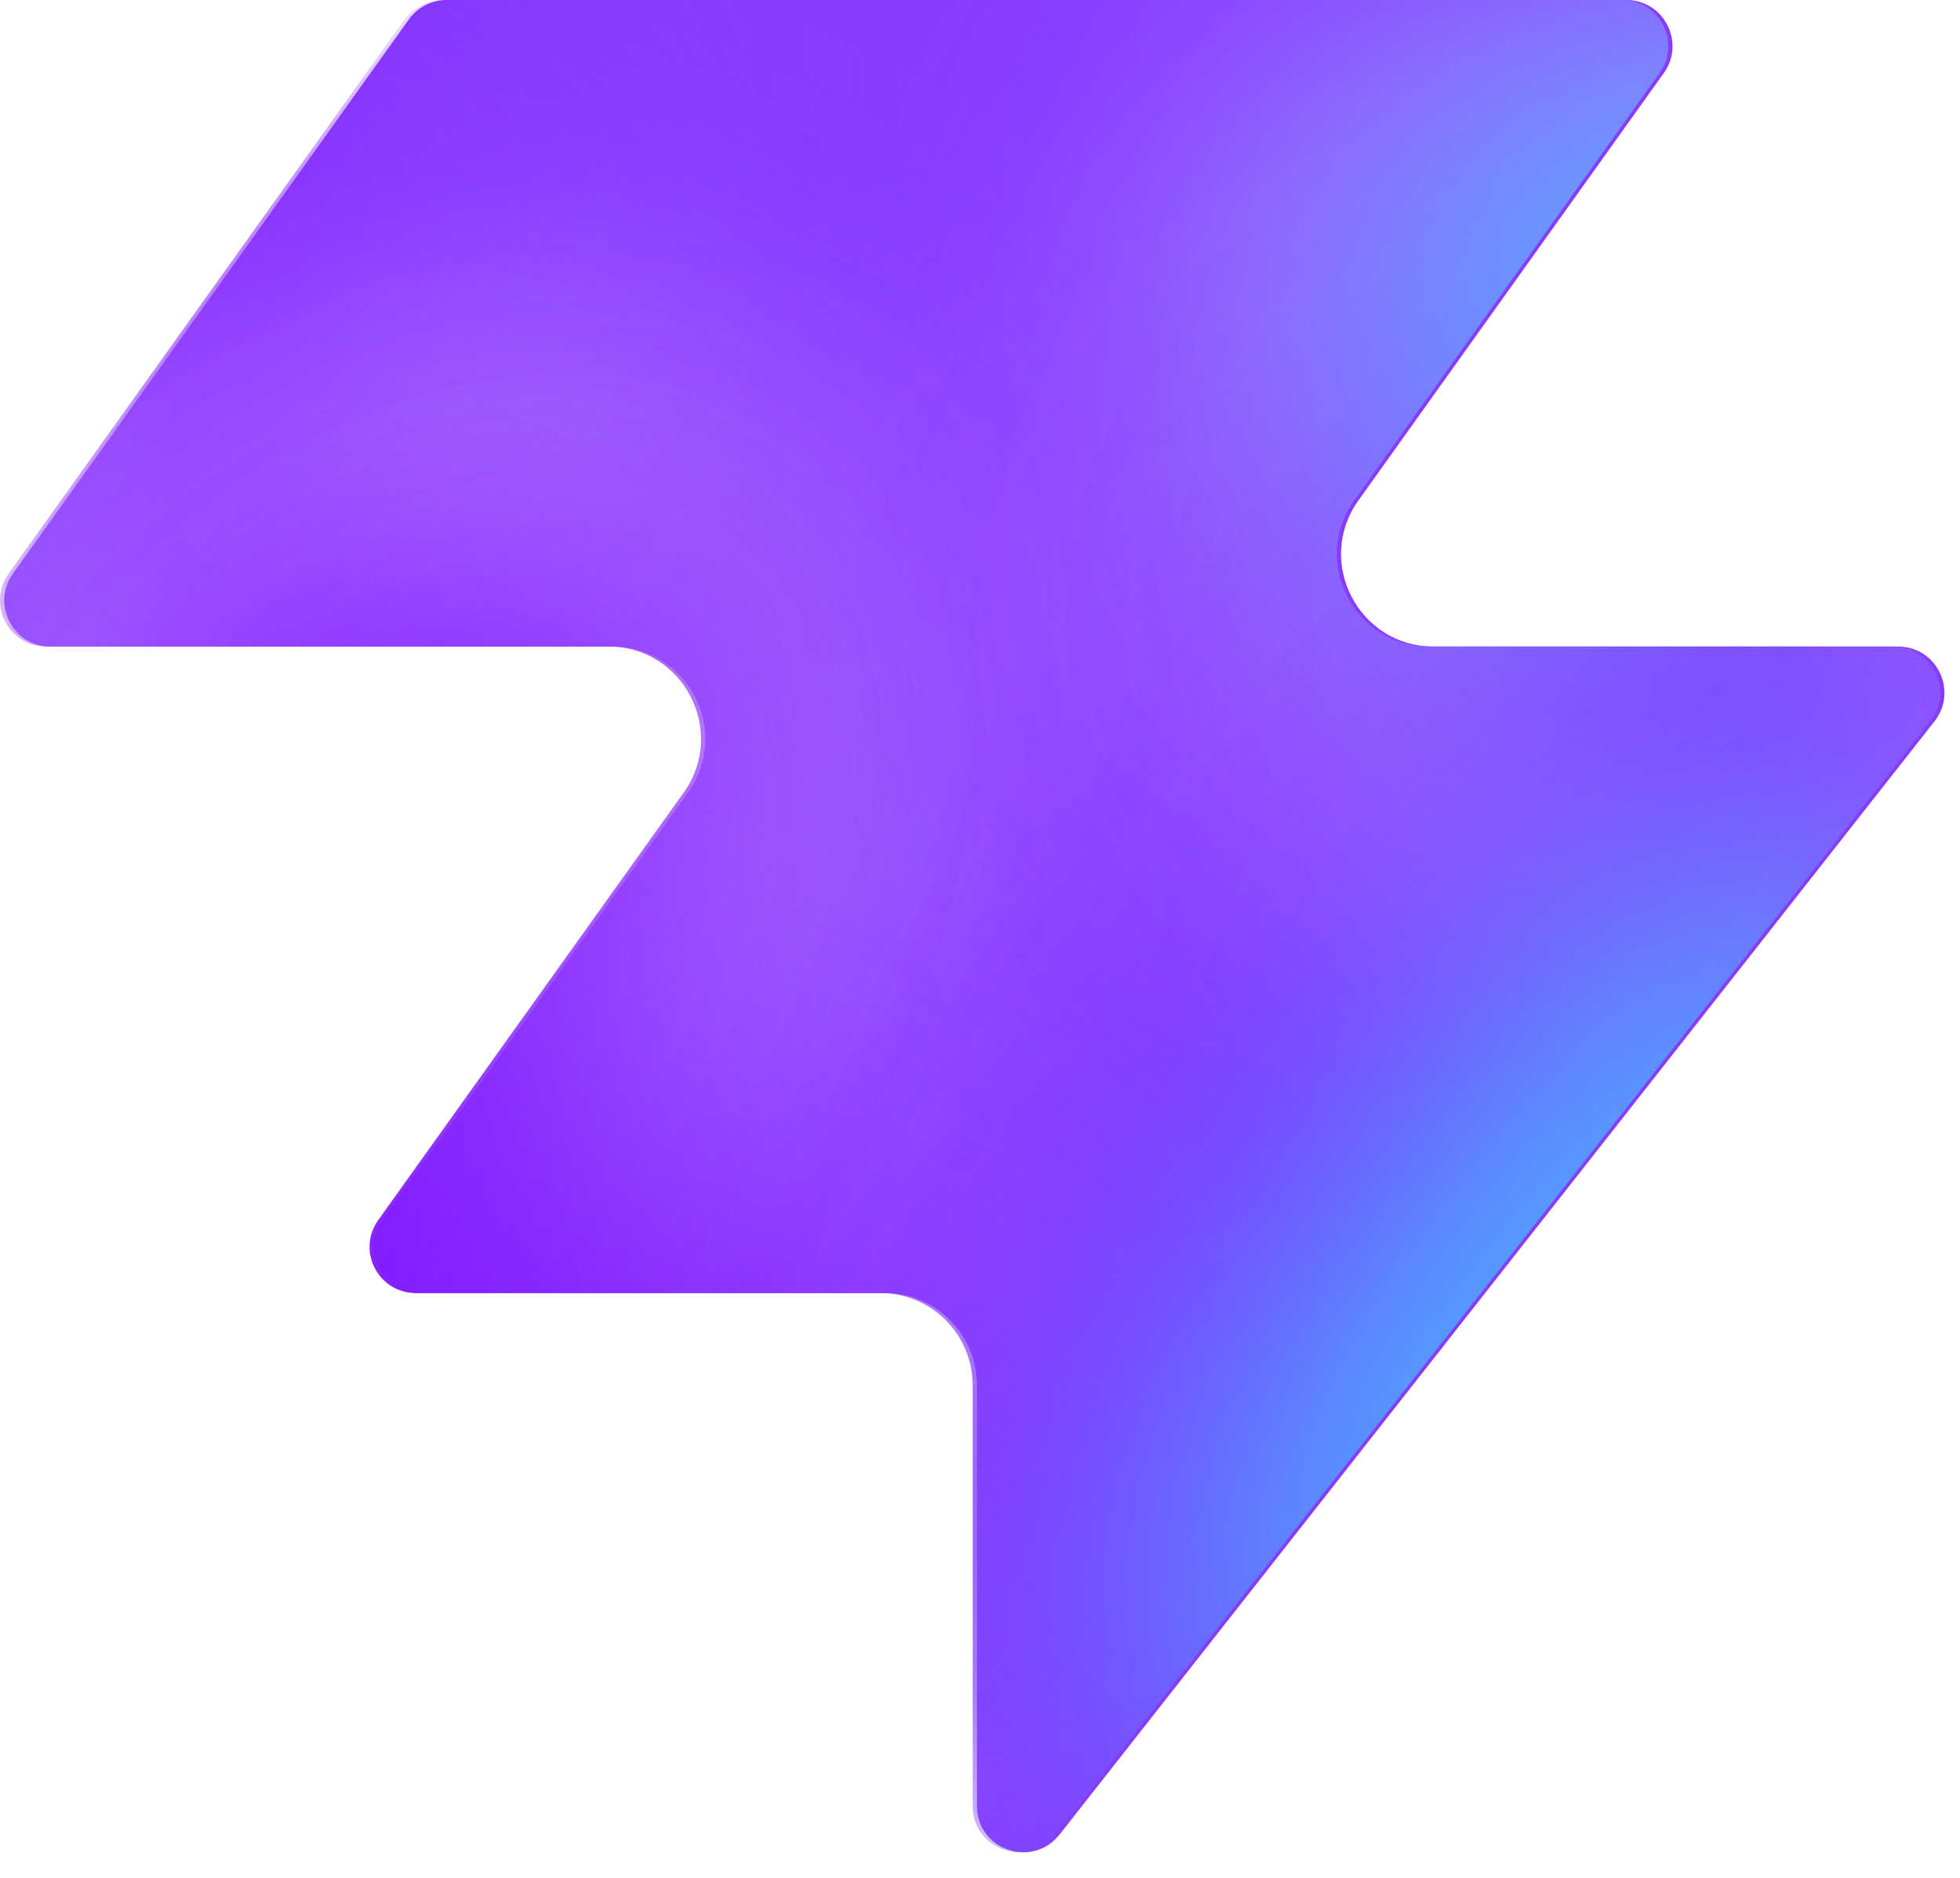
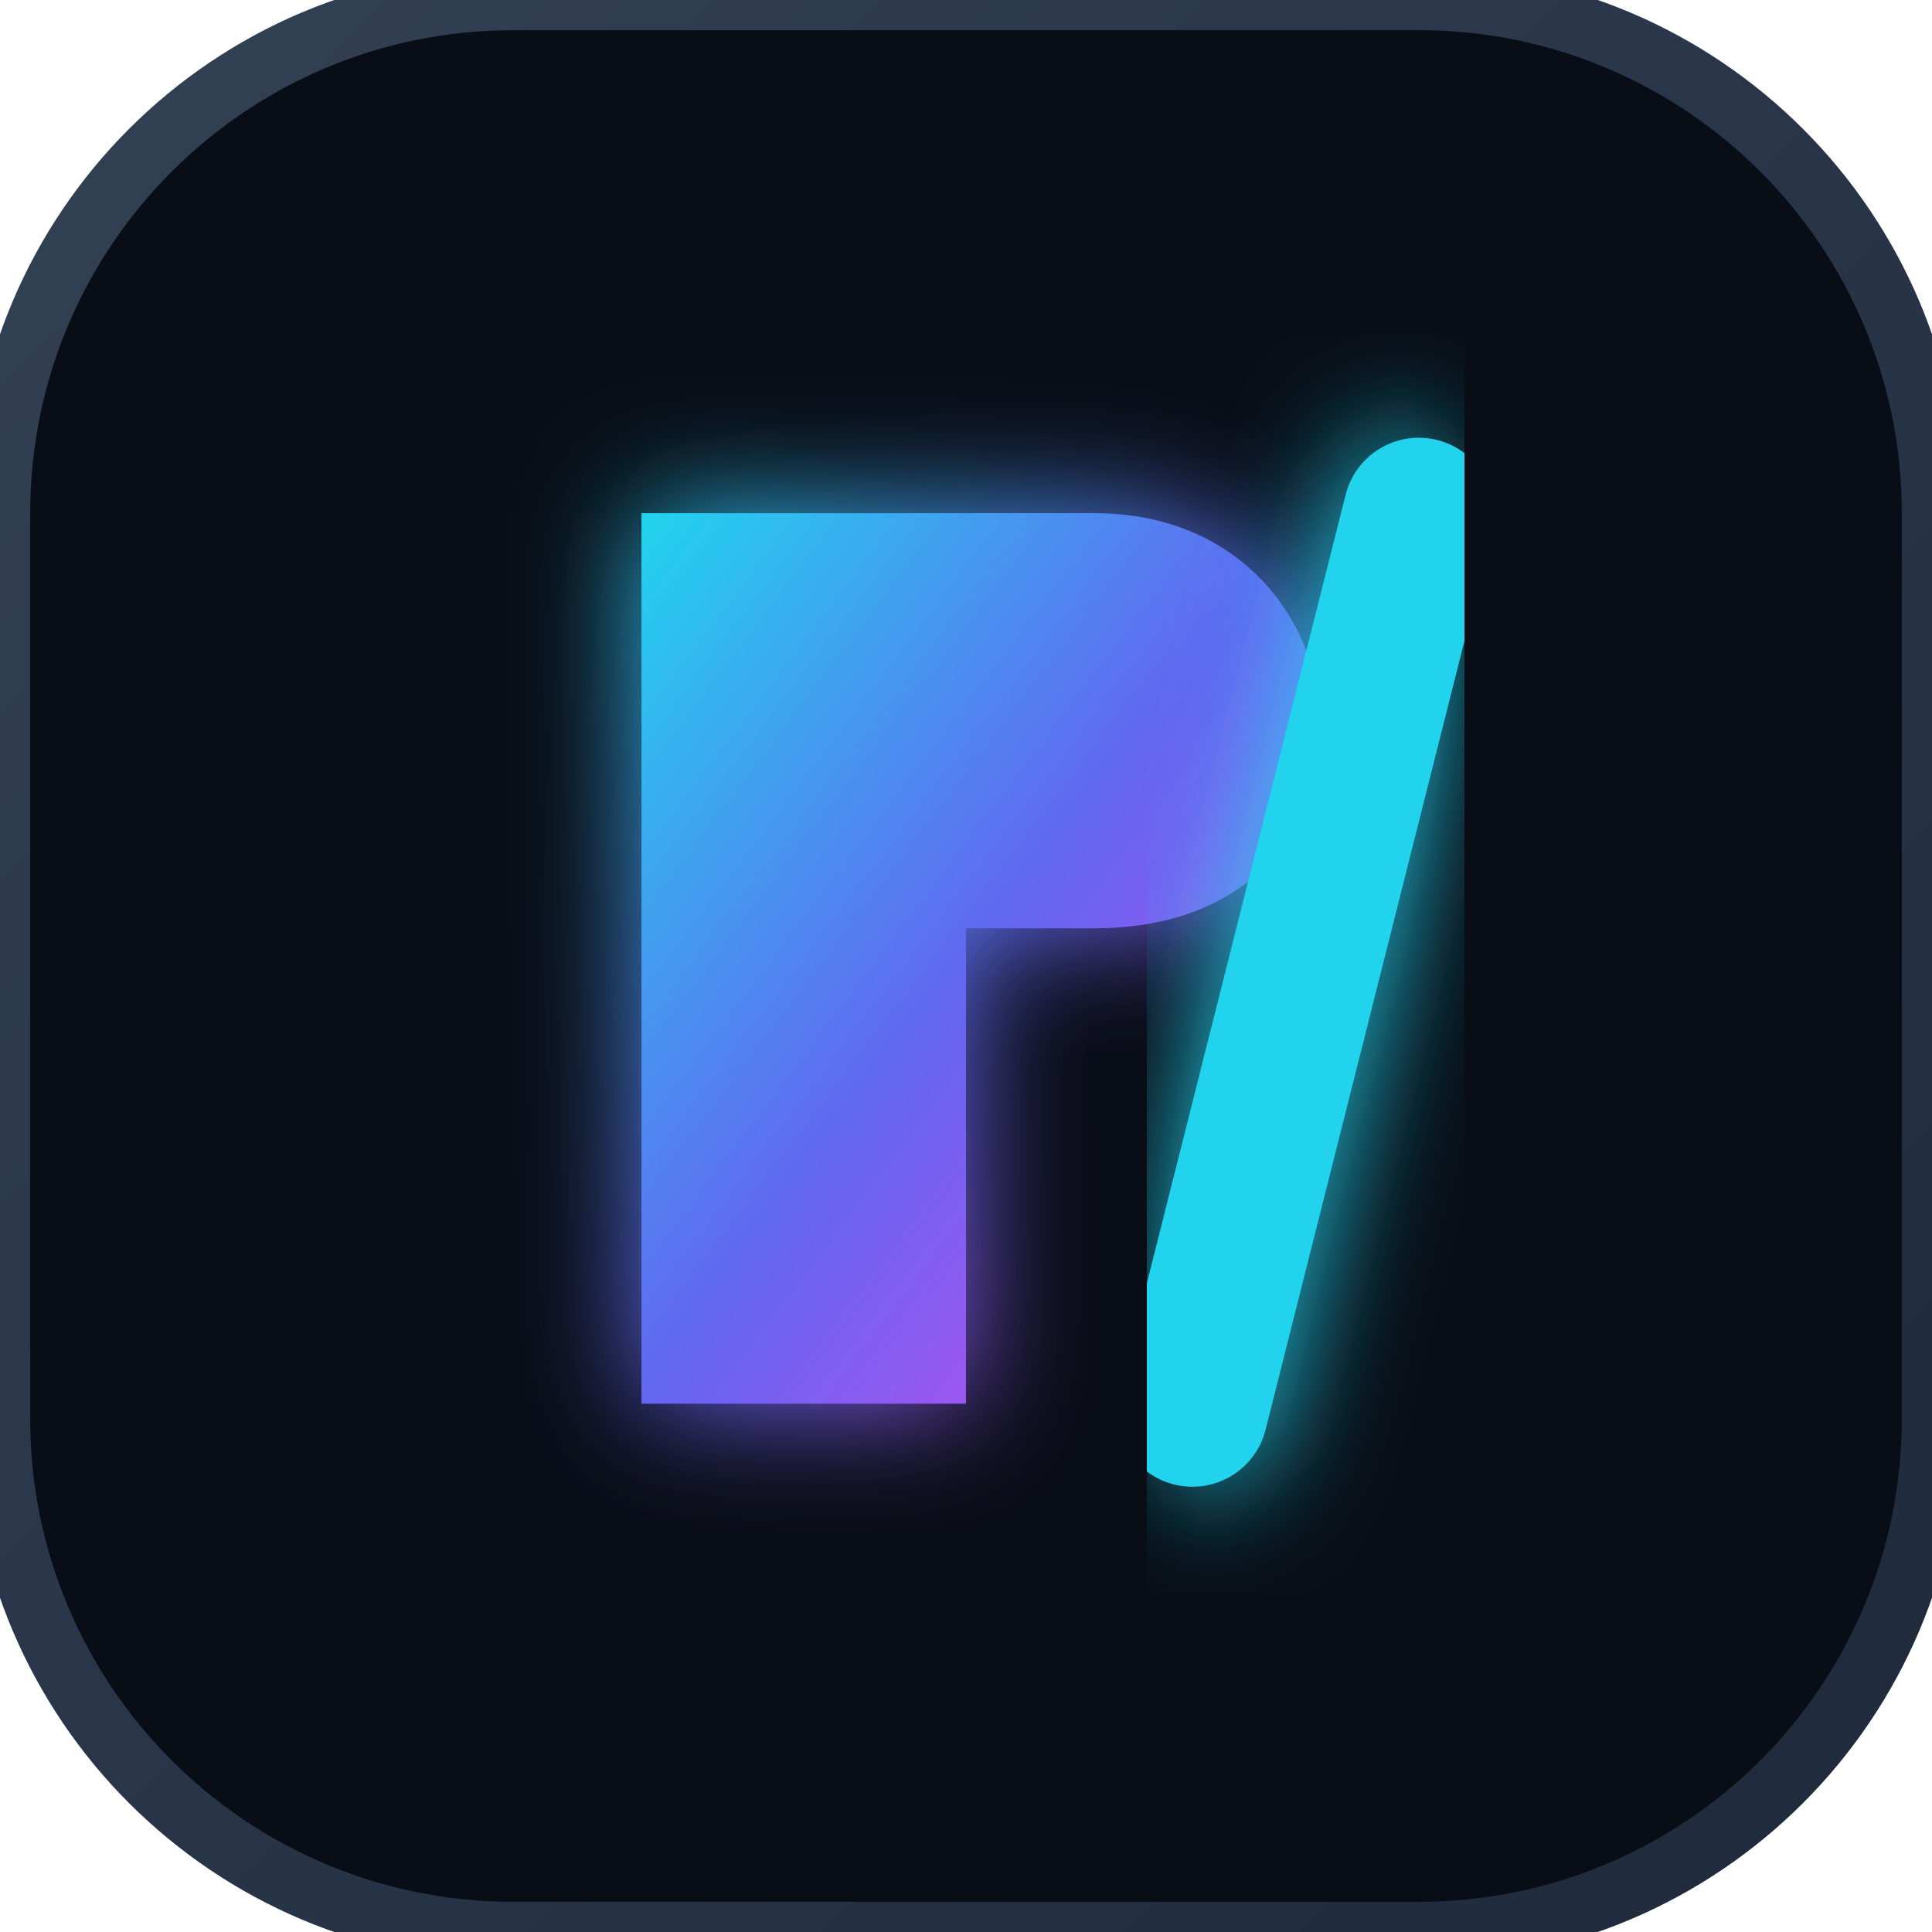
- <svg xmlns="http://www.w3.org/2000/svg" width="48" height="46" fill="none" viewBox="0 0 48 46">
-   <path fill="#863bff" d="M25.946 44.938c-.664.845-2.021.375-2.021-.698V33.937a2.26 2.26 0 0 0-2.262-2.262H10.287c-.92 0-1.456-1.04-.92-1.788l7.48-10.471c1.07-1.497 0-3.578-1.842-3.578H1.237c-.92 0-1.456-1.04-.92-1.788L10.013.474c.214-.297.556-.474.92-.474h28.894c.92 0 1.456 1.04.92 1.788l-7.48 10.471c-1.07 1.498 0 3.579 1.842 3.579h11.377c.943 0 1.473 1.088.89 1.83L25.947 44.94z" style="fill:#863bff;fill:color(display-p3 .525 .23 1);fill-opacity:1" />
-   <mask id="a" width="48" height="46" x="0" y="0" maskUnits="userSpaceOnUse" style="mask-type:alpha">
-     <path fill="#000" d="M25.842 44.938c-.664.844-2.021.375-2.021-.698V33.937a2.26 2.26 0 0 0-2.262-2.262H10.183c-.92 0-1.456-1.04-.92-1.788l7.48-10.471c1.07-1.498 0-3.579-1.842-3.579H1.133c-.92 0-1.456-1.04-.92-1.787L9.91.473c.214-.297.556-.474.92-.474h28.894c.92 0 1.456 1.04.92 1.788l-7.48 10.471c-1.07 1.498 0 3.578 1.842 3.578h11.377c.943 0 1.473 1.088.89 1.832L25.843 44.94z" style="fill:#000;fill-opacity:1" />
-   </mask>
-   <g mask="url(#a)">
-     <g filter="url(#b)">
-       <ellipse cx="5.508" cy="14.704" fill="#ede6ff" rx="5.508" ry="14.704" style="fill:#ede6ff;fill:color(display-p3 .927 .903 1);fill-opacity:1" transform="matrix(.00324 1 1 -.00324 -4.47 31.516)" />
-     </g>
-     <g filter="url(#c)">
-       <ellipse cx="10.399" cy="29.851" fill="#ede6ff" rx="10.399" ry="29.851" style="fill:#ede6ff;fill:color(display-p3 .927 .903 1);fill-opacity:1" transform="matrix(.00324 1 1 -.00324 -39.328 7.883)" />
-     </g>
-     <g filter="url(#d)">
-       <ellipse cx="5.508" cy="30.487" fill="#7e14ff" rx="5.508" ry="30.487" style="fill:#7e14ff;fill:color(display-p3 .492 .077 1);fill-opacity:1" transform="rotate(89.814 -25.913 -14.639)scale(1 -1)" />
-     </g>
-     <g filter="url(#e)">
-       <ellipse cx="5.508" cy="30.599" fill="#7e14ff" rx="5.508" ry="30.599" style="fill:#7e14ff;fill:color(display-p3 .492 .077 1);fill-opacity:1" transform="rotate(89.814 -32.644 -3.334)scale(1 -1)" />
-     </g>
-     <g filter="url(#f)">
-       <ellipse cx="5.508" cy="30.599" fill="#7e14ff" rx="5.508" ry="30.599" style="fill:#7e14ff;fill:color(display-p3 .492 .077 1);fill-opacity:1" transform="matrix(.00324 1 1 -.00324 -34.34 30.47)" />
-     </g>
-     <g filter="url(#g)">
-       <ellipse cx="14.072" cy="22.078" fill="#ede6ff" rx="14.072" ry="22.078" style="fill:#ede6ff;fill:color(display-p3 .927 .903 1);fill-opacity:1" transform="rotate(93.35 24.506 48.493)scale(-1 1)" />
-     </g>
-     <g filter="url(#h)">
-       <ellipse cx="3.47" cy="21.501" fill="#7e14ff" rx="3.47" ry="21.501" style="fill:#7e14ff;fill:color(display-p3 .492 .077 1);fill-opacity:1" transform="rotate(89.009 28.708 47.59)scale(-1 1)" />
-     </g>
-     <g filter="url(#i)">
-       <ellipse cx="3.47" cy="21.501" fill="#7e14ff" rx="3.47" ry="21.501" style="fill:#7e14ff;fill:color(display-p3 .492 .077 1);fill-opacity:1" transform="rotate(89.009 28.708 47.59)scale(-1 1)" />
-     </g>
-     <g filter="url(#j)">
-       <ellipse cx=".387" cy="8.972" fill="#7e14ff" rx="4.407" ry="29.108" style="fill:#7e14ff;fill:color(display-p3 .492 .077 1);fill-opacity:1" transform="rotate(39.51 .387 8.972)" />
-     </g>
-     <g filter="url(#k)">
-       <ellipse cx="47.523" cy="-6.092" fill="#7e14ff" rx="4.407" ry="29.108" style="fill:#7e14ff;fill:color(display-p3 .492 .077 1);fill-opacity:1" transform="rotate(37.892 47.523 -6.092)" />
-     </g>
-     <g filter="url(#l)">
-       <ellipse cx="41.412" cy="6.333" fill="#47bfff" rx="5.971" ry="9.665" style="fill:#47bfff;fill:color(display-p3 .28 .748 1);fill-opacity:1" transform="rotate(37.892 41.412 6.333)" />
-     </g>
-     <g filter="url(#m)">
-       <ellipse cx="-1.879" cy="38.332" fill="#7e14ff" rx="4.407" ry="29.108" style="fill:#7e14ff;fill:color(display-p3 .492 .077 1);fill-opacity:1" transform="rotate(37.892 -1.88 38.332)" />
-     </g>
-     <g filter="url(#n)">
-       <ellipse cx="-1.879" cy="38.332" fill="#7e14ff" rx="4.407" ry="29.108" style="fill:#7e14ff;fill:color(display-p3 .492 .077 1);fill-opacity:1" transform="rotate(37.892 -1.88 38.332)" />
-     </g>
-     <g filter="url(#o)">
-       <ellipse cx="35.651" cy="29.907" fill="#7e14ff" rx="4.407" ry="29.108" style="fill:#7e14ff;fill:color(display-p3 .492 .077 1);fill-opacity:1" transform="rotate(37.892 35.651 29.907)" />
-     </g>
-     <g filter="url(#p)">
-       <ellipse cx="38.418" cy="32.4" fill="#47bfff" rx="5.971" ry="15.297" style="fill:#47bfff;fill:color(display-p3 .28 .748 1);fill-opacity:1" transform="rotate(37.892 38.418 32.4)" />
-     </g>
-   </g>
+ <svg xmlns="http://www.w3.org/2000/svg" viewBox="0 0 256 256" fill="none">
  <defs>
-     <filter id="b" width="60.045" height="41.654" x="-19.77" y="16.149" color-interpolation-filters="sRGB" filterUnits="userSpaceOnUse">
-       <feFlood flood-opacity="0" result="BackgroundImageFix" />
-       <feBlend in="SourceGraphic" in2="BackgroundImageFix" result="shape" />
-       <feGaussianBlur result="effect1_foregroundBlur_2002_17158" stdDeviation="7.659" />
-     </filter>
-     <filter id="c" width="90.34" height="51.437" x="-54.613" y="-7.533" color-interpolation-filters="sRGB" filterUnits="userSpaceOnUse">
-       <feFlood flood-opacity="0" result="BackgroundImageFix" />
-       <feBlend in="SourceGraphic" in2="BackgroundImageFix" result="shape" />
-       <feGaussianBlur result="effect1_foregroundBlur_2002_17158" stdDeviation="7.659" />
-     </filter>
-     <filter id="d" width="79.355" height="29.4" x="-49.64" y="2.03" color-interpolation-filters="sRGB" filterUnits="userSpaceOnUse">
-       <feFlood flood-opacity="0" result="BackgroundImageFix" />
-       <feBlend in="SourceGraphic" in2="BackgroundImageFix" result="shape" />
-       <feGaussianBlur result="effect1_foregroundBlur_2002_17158" stdDeviation="4.596" />
-     </filter>
-     <filter id="e" width="79.579" height="29.4" x="-45.045" y="20.029" color-interpolation-filters="sRGB" filterUnits="userSpaceOnUse">
-       <feFlood flood-opacity="0" result="BackgroundImageFix" />
-       <feBlend in="SourceGraphic" in2="BackgroundImageFix" result="shape" />
-       <feGaussianBlur result="effect1_foregroundBlur_2002_17158" stdDeviation="4.596" />
-     </filter>
-     <filter id="f" width="79.579" height="29.4" x="-43.513" y="21.178" color-interpolation-filters="sRGB" filterUnits="userSpaceOnUse">
-       <feFlood flood-opacity="0" result="BackgroundImageFix" />
-       <feBlend in="SourceGraphic" in2="BackgroundImageFix" result="shape" />
-       <feGaussianBlur result="effect1_foregroundBlur_2002_17158" stdDeviation="4.596" />
-     </filter>
-     <filter id="g" width="74.749" height="58.852" x="15.756" y="-17.901" color-interpolation-filters="sRGB" filterUnits="userSpaceOnUse">
-       <feFlood flood-opacity="0" result="BackgroundImageFix" />
-       <feBlend in="SourceGraphic" in2="BackgroundImageFix" result="shape" />
-       <feGaussianBlur result="effect1_foregroundBlur_2002_17158" stdDeviation="7.659" />
-     </filter>
-     <filter id="h" width="61.377" height="25.362" x="23.548" y="2.284" color-interpolation-filters="sRGB" filterUnits="userSpaceOnUse">
-       <feFlood flood-opacity="0" result="BackgroundImageFix" />
-       <feBlend in="SourceGraphic" in2="BackgroundImageFix" result="shape" />
-       <feGaussianBlur result="effect1_foregroundBlur_2002_17158" stdDeviation="4.596" />
-     </filter>
-     <filter id="i" width="61.377" height="25.362" x="23.548" y="2.284" color-interpolation-filters="sRGB" filterUnits="userSpaceOnUse">
-       <feFlood flood-opacity="0" result="BackgroundImageFix" />
-       <feBlend in="SourceGraphic" in2="BackgroundImageFix" result="shape" />
-       <feGaussianBlur result="effect1_foregroundBlur_2002_17158" stdDeviation="4.596" />
-     </filter>
-     <filter id="j" width="56.045" height="63.649" x="-27.636" y="-22.853" color-interpolation-filters="sRGB" filterUnits="userSpaceOnUse">
-       <feFlood flood-opacity="0" result="BackgroundImageFix" />
-       <feBlend in="SourceGraphic" in2="BackgroundImageFix" result="shape" />
-       <feGaussianBlur result="effect1_foregroundBlur_2002_17158" stdDeviation="4.596" />
-     </filter>
-     <filter id="k" width="54.814" height="64.646" x="20.116" y="-38.415" color-interpolation-filters="sRGB" filterUnits="userSpaceOnUse">
-       <feFlood flood-opacity="0" result="BackgroundImageFix" />
-       <feBlend in="SourceGraphic" in2="BackgroundImageFix" result="shape" />
-       <feGaussianBlur result="effect1_foregroundBlur_2002_17158" stdDeviation="4.596" />
-     </filter>
-     <filter id="l" width="33.541" height="35.313" x="24.641" y="-11.323" color-interpolation-filters="sRGB" filterUnits="userSpaceOnUse">
-       <feFlood flood-opacity="0" result="BackgroundImageFix" />
-       <feBlend in="SourceGraphic" in2="BackgroundImageFix" result="shape" />
-       <feGaussianBlur result="effect1_foregroundBlur_2002_17158" stdDeviation="4.596" />
-     </filter>
-     <filter id="m" width="54.814" height="64.646" x="-29.286" y="6.009" color-interpolation-filters="sRGB" filterUnits="userSpaceOnUse">
-       <feFlood flood-opacity="0" result="BackgroundImageFix" />
-       <feBlend in="SourceGraphic" in2="BackgroundImageFix" result="shape" />
-       <feGaussianBlur result="effect1_foregroundBlur_2002_17158" stdDeviation="4.596" />
-     </filter>
-     <filter id="n" width="54.814" height="64.646" x="-29.286" y="6.009" color-interpolation-filters="sRGB" filterUnits="userSpaceOnUse">
-       <feFlood flood-opacity="0" result="BackgroundImageFix" />
-       <feBlend in="SourceGraphic" in2="BackgroundImageFix" result="shape" />
-       <feGaussianBlur result="effect1_foregroundBlur_2002_17158" stdDeviation="4.596" />
-     </filter>
-     <filter id="o" width="54.814" height="64.646" x="8.244" y="-2.416" color-interpolation-filters="sRGB" filterUnits="userSpaceOnUse">
-       <feFlood flood-opacity="0" result="BackgroundImageFix" />
-       <feBlend in="SourceGraphic" in2="BackgroundImageFix" result="shape" />
-       <feGaussianBlur result="effect1_foregroundBlur_2002_17158" stdDeviation="4.596" />
-     </filter>
-     <filter id="p" width="39.409" height="43.623" x="18.713" y="10.588" color-interpolation-filters="sRGB" filterUnits="userSpaceOnUse">
-       <feFlood flood-opacity="0" result="BackgroundImageFix" />
-       <feBlend in="SourceGraphic" in2="BackgroundImageFix" result="shape" />
-       <feGaussianBlur result="effect1_foregroundBlur_2002_17158" stdDeviation="4.596" />
+     <linearGradient id="brand-grad" x1="0%" y1="0%" x2="100%" y2="100%">
+       <stop offset="0%" stop-color="#22d3ee" />
+       <stop offset="50%" stop-color="#6366f1" />
+       <stop offset="100%" stop-color="#d946ef" />
+     </linearGradient>
+     <linearGradient id="border-grad" x1="0%" y1="0%" x2="100%" y2="100%">
+       <stop offset="0%" stop-color="#334155" />
+       <stop offset="100%" stop-color="#1e293b" />
+     </linearGradient>
+     <filter id="premium-glow" x="-20%" y="-20%" width="140%" height="140%">
+       <feGaussianBlur stdDeviation="8" result="blur" />
+       <feComposite in="SourceGraphic" in2="blur" operator="over" />
    </filter>
  </defs>
+   <rect width="256" height="256" rx="68" fill="#090d16" stroke="url(#border-grad)" stroke-width="8" />
+   <path d="M 85 68 h 60 c 38 0 42 55 0 55 h -17 v 63 h -43 V 68 z" fill="url(#brand-grad)" filter="url(#premium-glow)" />
+   <path d="M 158 187 l 30 -119" stroke="#22d3ee" stroke-width="20" stroke-linecap="round" filter="url(#premium-glow)" />
</svg>
